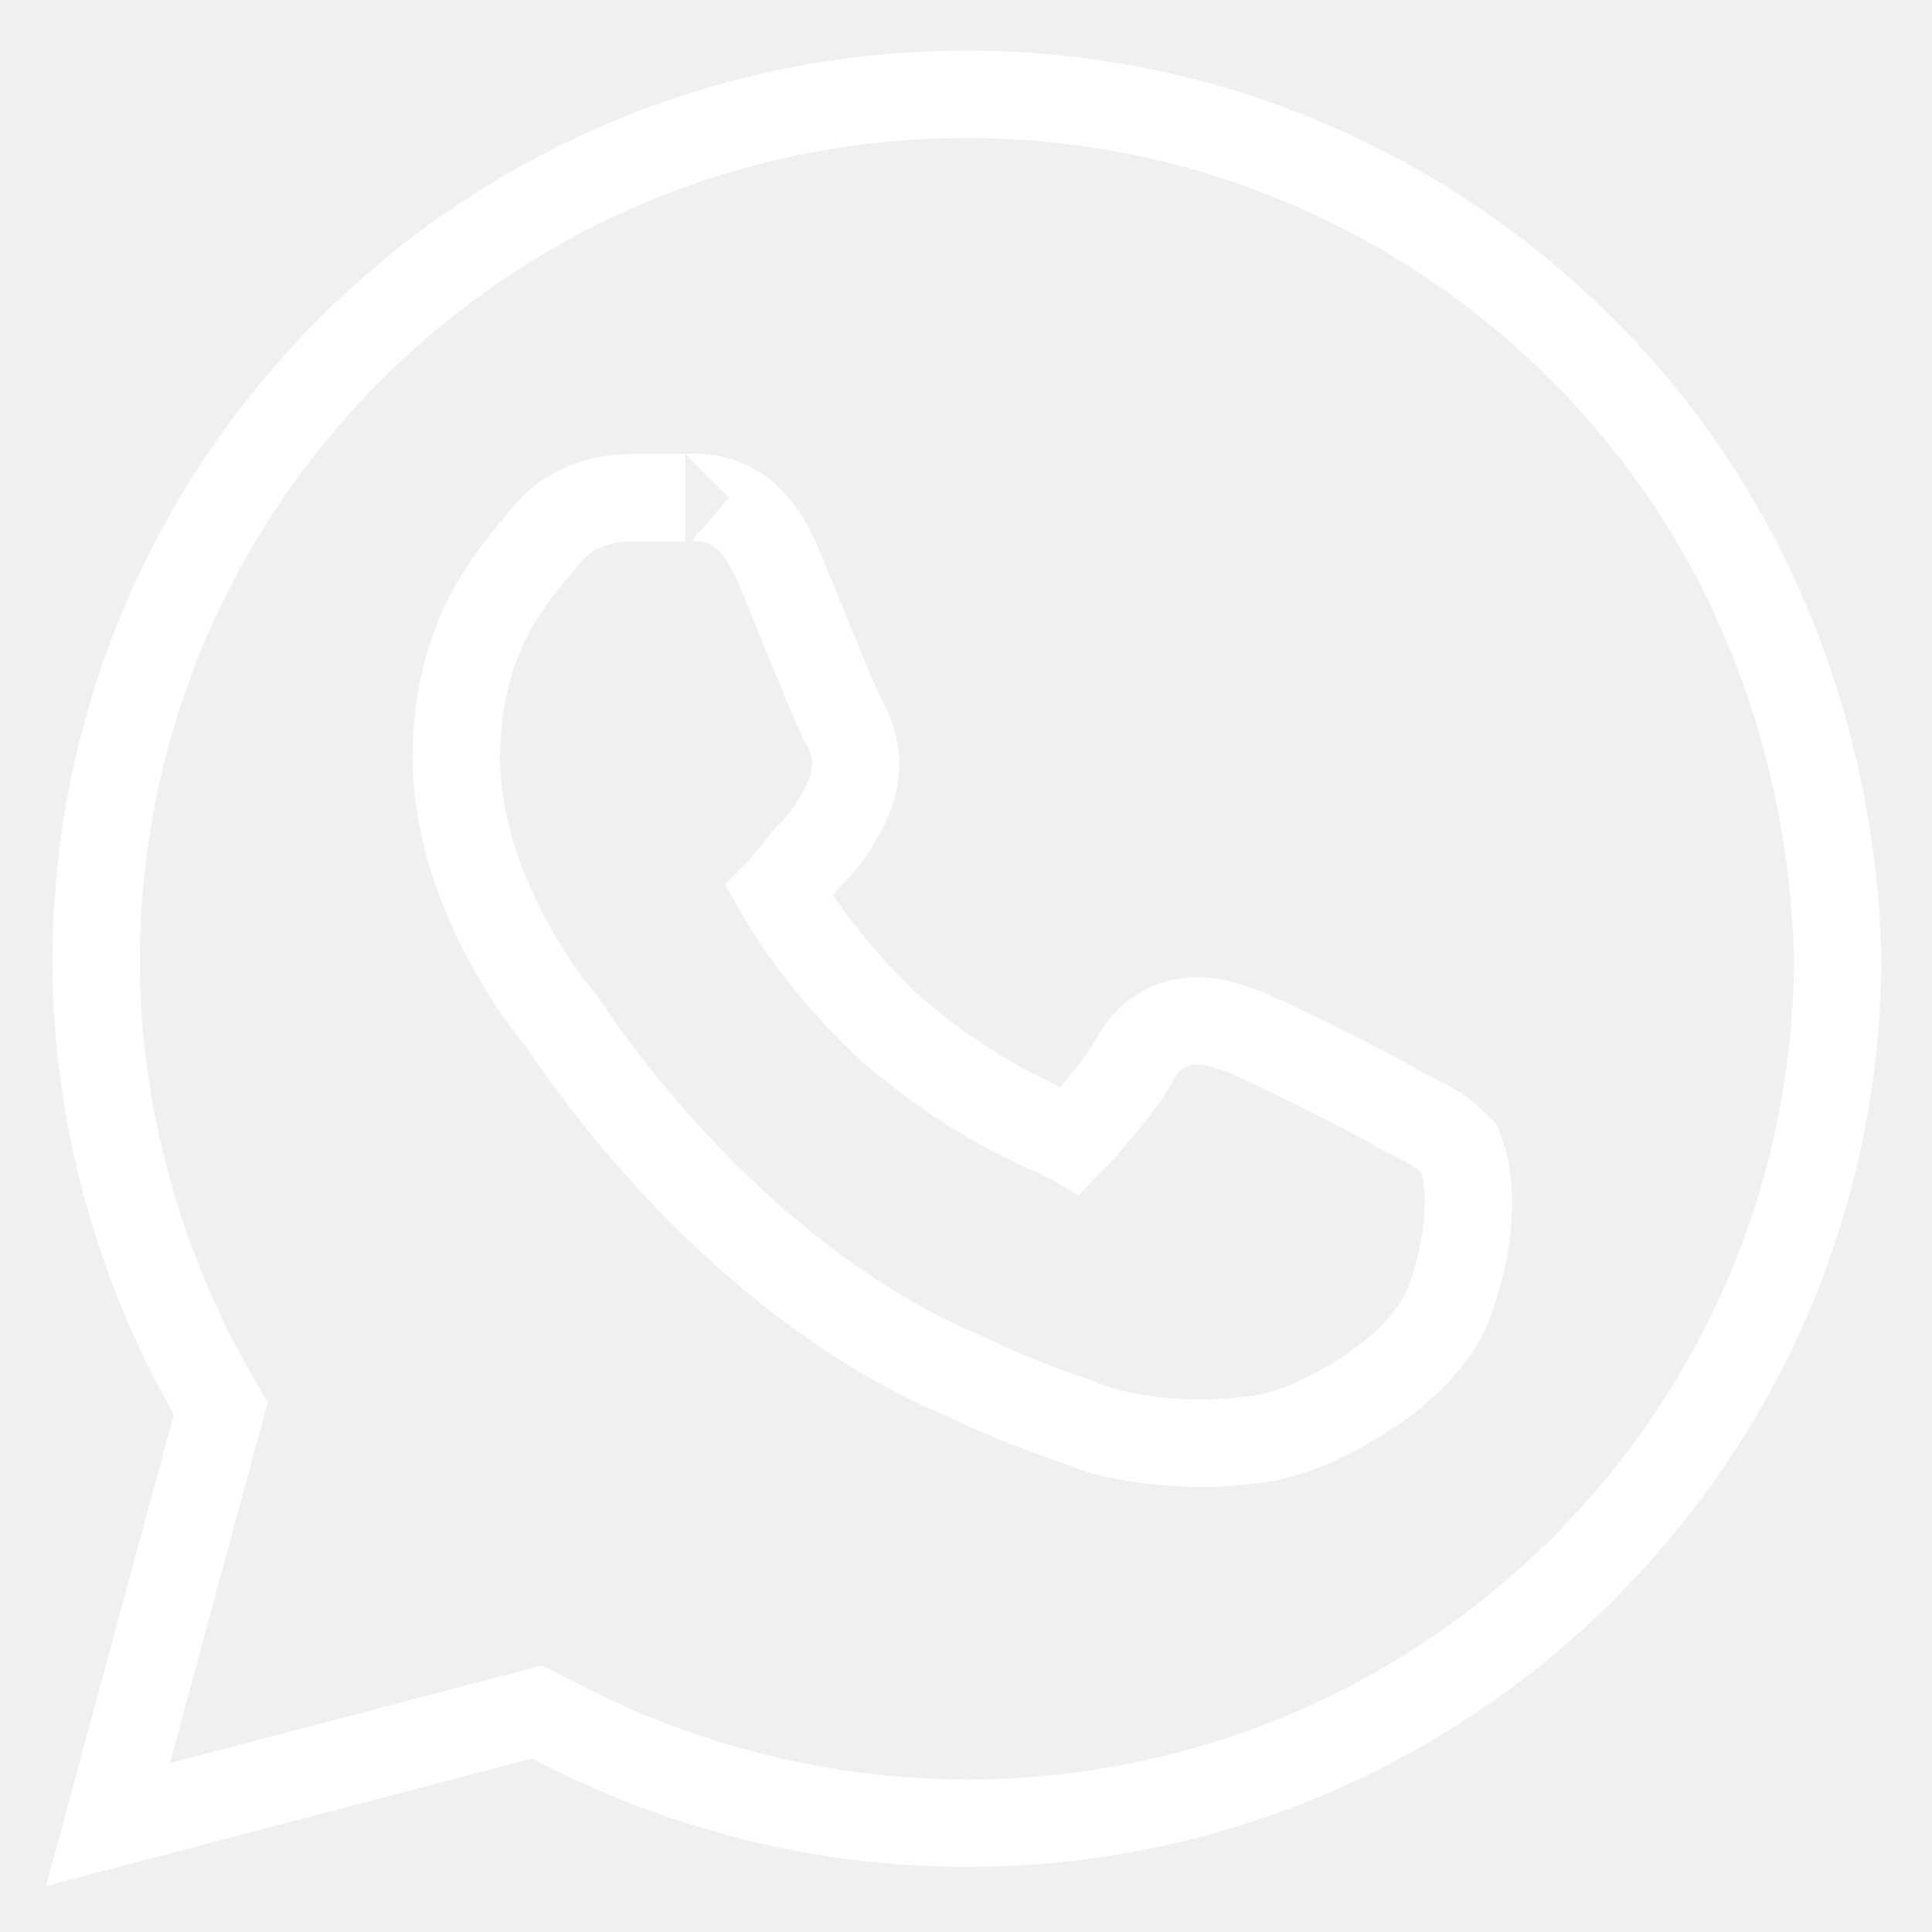
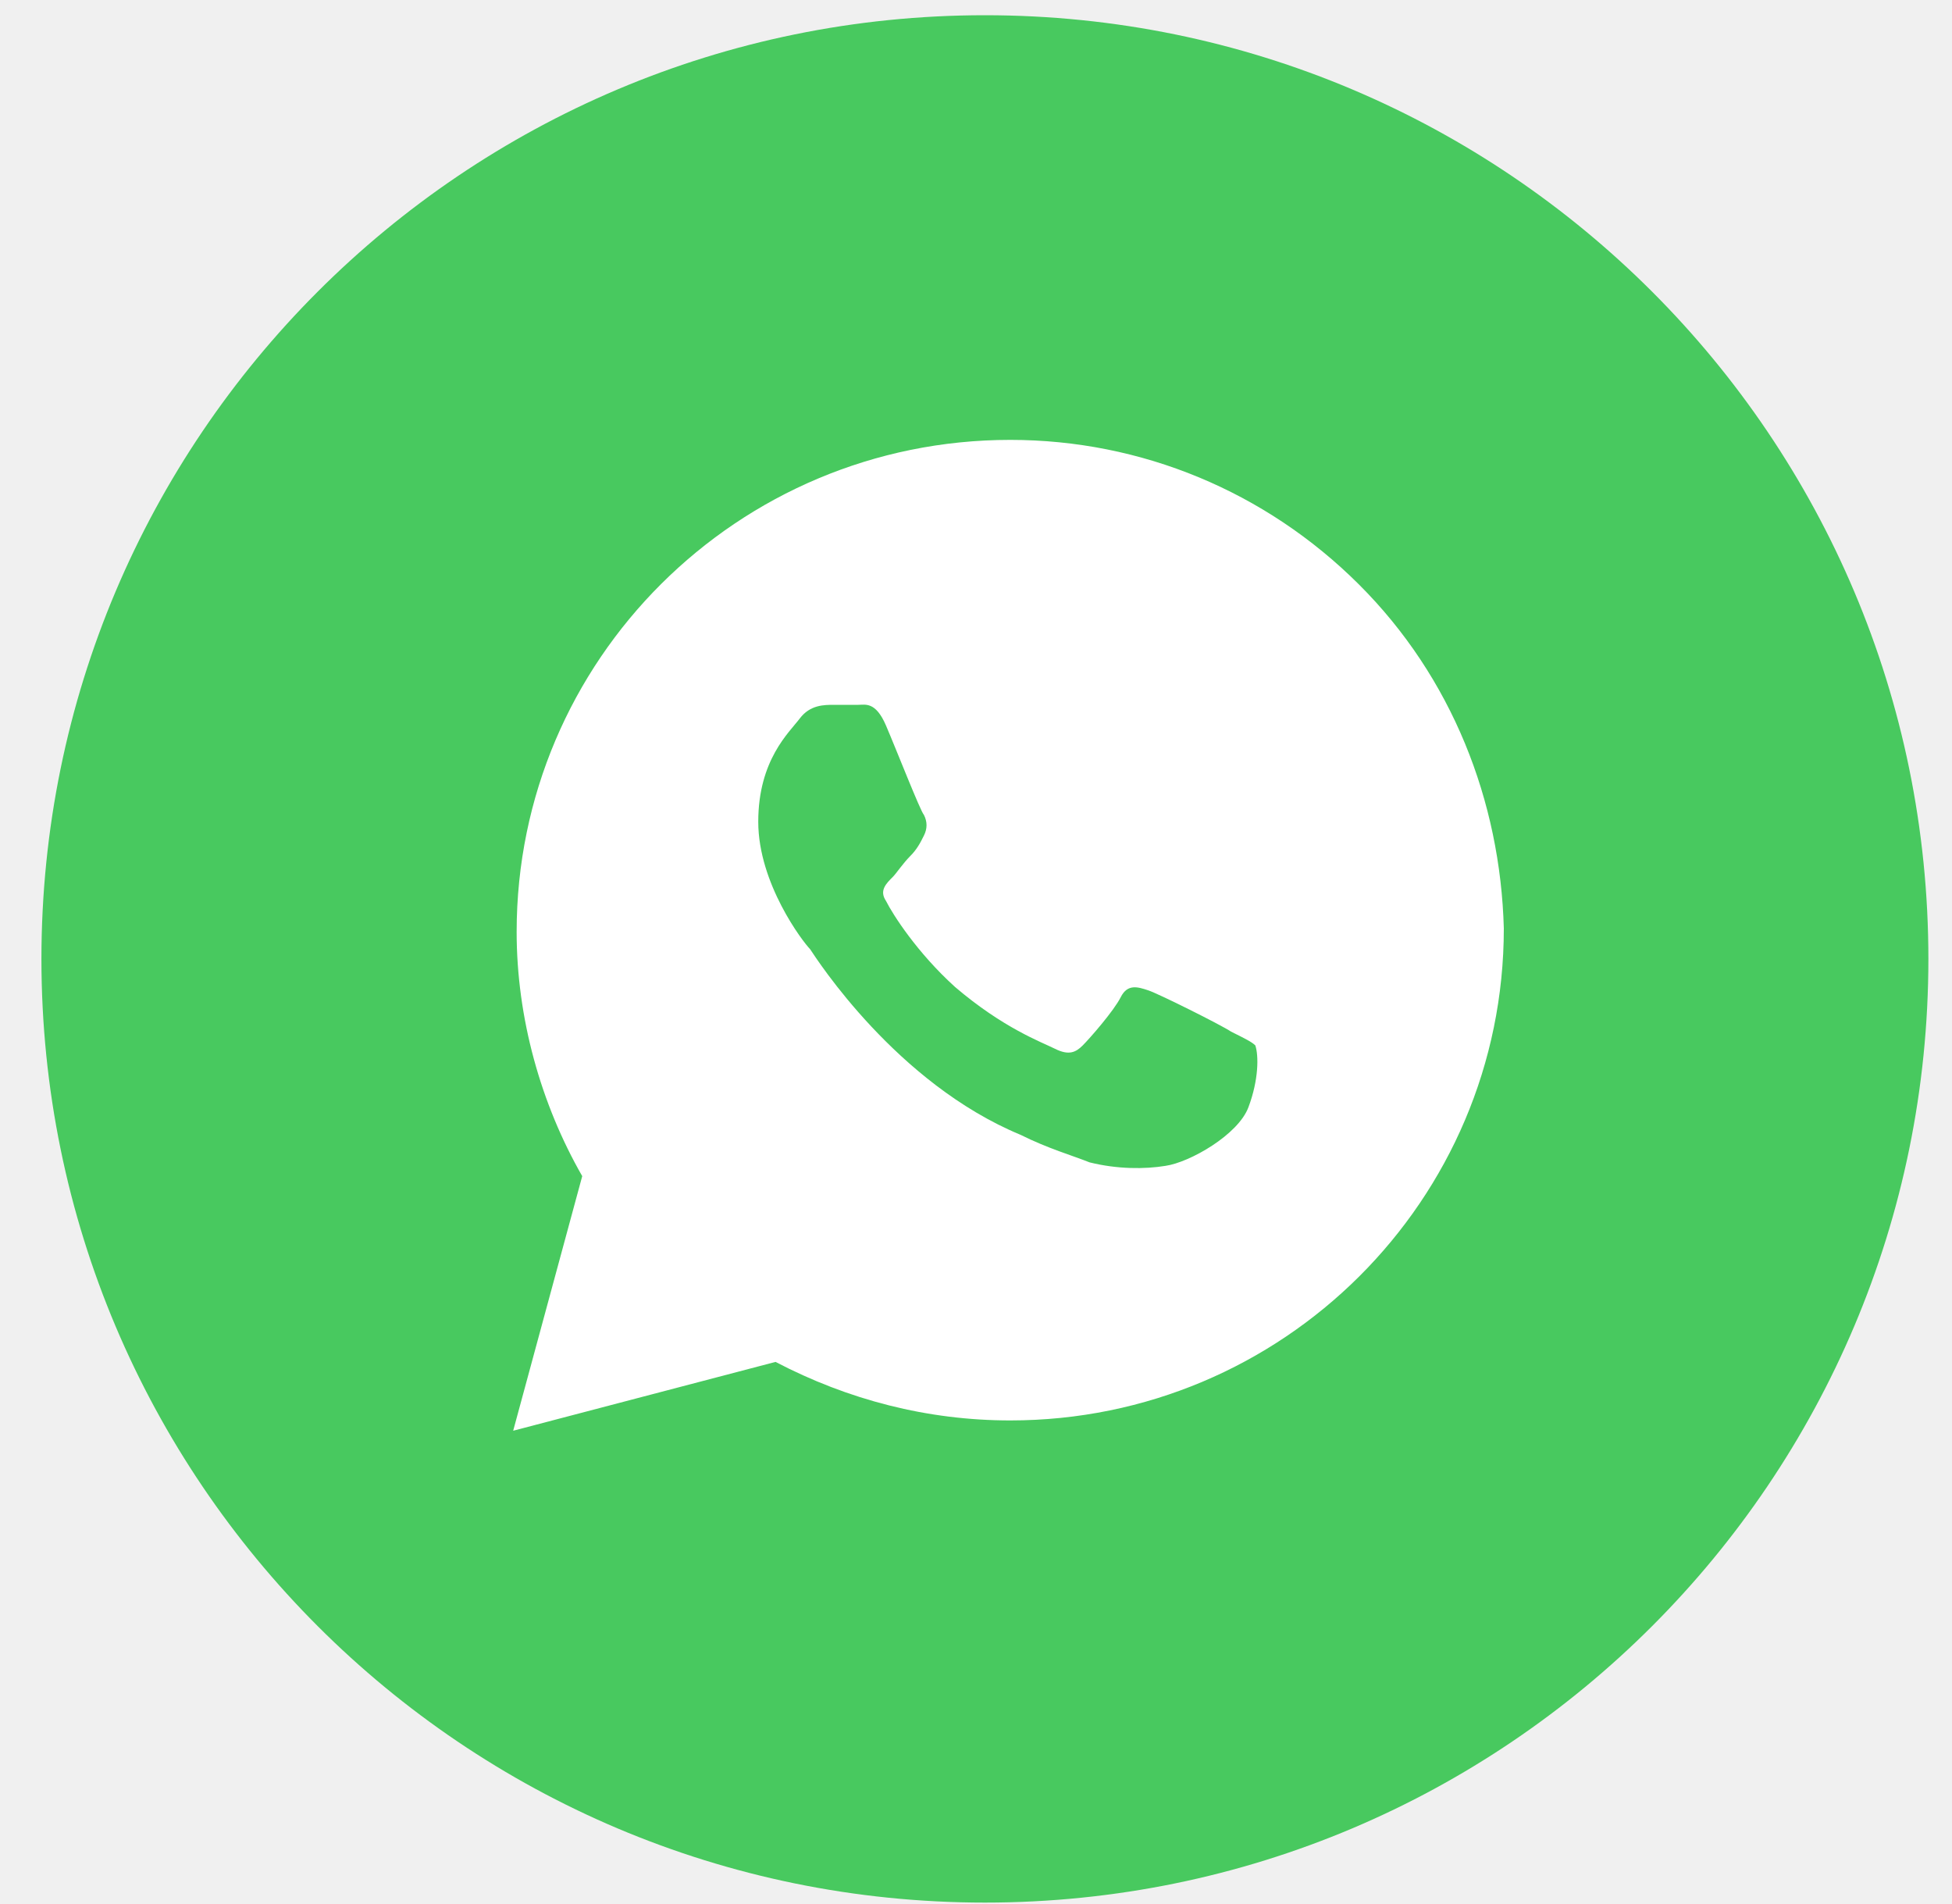
- <svg xmlns="http://www.w3.org/2000/svg" width="21" height="21" viewBox="0 0 21 21" fill="none">
-   <path d="M2.349 15.498L2.4 15.308L2.302 15.138C1.508 13.752 1.045 12.101 1.045 10.456C1.045 5.247 5.279 1.025 10.51 1.025C13.025 1.025 15.407 2.014 17.195 3.796C18.977 5.571 19.907 7.943 19.975 10.393C19.971 15.598 15.738 19.817 10.51 19.817C8.922 19.817 7.398 19.422 6.003 18.694L5.84 18.609L5.662 18.655L1.173 19.832L2.349 15.498ZM11.933 15.538L11.963 15.55L11.994 15.558C12.615 15.713 13.234 15.714 13.711 15.636C14.049 15.586 14.478 15.392 14.837 15.156C15.187 14.927 15.591 14.58 15.751 14.156C15.871 13.837 15.932 13.534 15.953 13.273C15.973 13.024 15.959 12.779 15.896 12.591L15.86 12.485L15.78 12.405C15.696 12.321 15.595 12.26 15.51 12.214C15.426 12.167 15.318 12.113 15.193 12.051C15.036 11.954 14.667 11.763 14.336 11.598C14.152 11.506 13.966 11.415 13.811 11.343C13.669 11.276 13.524 11.211 13.44 11.183C13.435 11.181 13.428 11.179 13.422 11.177C13.334 11.147 13.142 11.082 12.943 11.1C12.819 11.111 12.688 11.153 12.568 11.242C12.451 11.328 12.369 11.441 12.31 11.559C12.267 11.644 12.143 11.814 11.985 12.007C11.842 12.181 11.705 12.333 11.644 12.395C11.639 12.392 11.632 12.389 11.625 12.386C11.576 12.361 11.517 12.335 11.449 12.303C11.091 12.141 10.479 11.862 9.711 11.207C9.061 10.617 8.631 9.976 8.472 9.694C8.475 9.691 8.478 9.687 8.482 9.684C8.52 9.645 8.557 9.6 8.582 9.569C8.6 9.546 8.621 9.519 8.641 9.493C8.651 9.481 8.66 9.469 8.668 9.458C8.729 9.38 8.783 9.314 8.829 9.268C9.023 9.075 9.122 8.878 9.191 8.74L9.197 8.729C9.333 8.457 9.333 8.16 9.197 7.888L9.162 7.819L9.151 7.808C9.136 7.775 9.114 7.729 9.088 7.668C9.031 7.539 8.959 7.366 8.881 7.176C8.833 7.058 8.782 6.934 8.732 6.811C8.623 6.543 8.517 6.281 8.444 6.112C8.318 5.819 8.149 5.59 7.899 5.477C7.68 5.378 7.415 5.409 7.451 5.409H7.45H7.45H7.449H7.448H7.447H7.446H7.445H7.445H7.444H7.443H7.442H7.441H7.44H7.44H7.439H7.438H7.437H7.436H7.435H7.435H7.434H7.433H7.432H7.431H7.43H7.43H7.429H7.428H7.427H7.426H7.425H7.424H7.424H7.423H7.422H7.421H7.42H7.419H7.418H7.417H7.417H7.416H7.415H7.414H7.413H7.412H7.411H7.41H7.41H7.409H7.408H7.407H7.406H7.405H7.404H7.403H7.402H7.402H7.401H7.4H7.399H7.398H7.397H7.396H7.395H7.394H7.393H7.392H7.392H7.391H7.39H7.389H7.388H7.387H7.386H7.385H7.384H7.383H7.382H7.381H7.381H7.38H7.379H7.378H7.377H7.376H7.375H7.374H7.373H7.372H7.371H7.37H7.369H7.368H7.368H7.367H7.366H7.365H7.364H7.363H7.362H7.361H7.36H7.359H7.358H7.357H7.356H7.355H7.354H7.353H7.352H7.351H7.351H7.35H7.349H7.348H7.347H7.346H7.345H7.344H7.343H7.342H7.341H7.34H7.339H7.338H7.337H7.336H7.335H7.334H7.333H7.332H7.331H7.33H7.329H7.328H7.327H7.326H7.325H7.324H7.323H7.322H7.321H7.321H7.32H7.319H7.318H7.317H7.316H7.315H7.314H7.313H7.312H7.311H7.31H7.309H7.308H7.307H7.306H7.305H7.304H7.303H7.302H7.301H7.3H7.299H7.298H7.297H7.296H7.295H7.294H7.293H7.292H7.291H7.29H7.289H7.288H7.287H7.286H7.285H7.284H7.283H7.282H7.281H7.28H7.279H7.278H7.277H7.276H7.275H7.274H7.273H7.272H7.271H7.27H7.269H7.268H7.267H7.266H7.265H7.264H7.263H7.262H7.261H7.26H7.259H7.258H7.257H7.256H7.255H7.254H7.253H7.252H7.251H7.25H7.249H7.248H7.247H7.246H7.245H7.244H7.242H7.241H7.24H7.239H7.238H7.237H7.236H7.235H7.234H7.233H7.232H7.231H7.23H7.229H7.228H7.227H7.226H7.225H7.224H7.223H7.222H7.221H7.22H7.219H7.218H7.217H7.216H7.215H7.214H7.213H7.212H7.211H7.21H7.209H7.208H7.207H7.206H7.205H7.204H7.203H7.202H7.201H7.2H7.199H7.198H7.197H7.196H7.195H7.194H7.193H7.192H7.191H7.19H7.189H7.188H7.187H7.186H7.185H7.184H7.182H7.181H7.18H7.179H7.178H7.177H7.176H7.175H7.174H7.173H7.172H7.171H7.17H7.169H7.168H7.167H7.166H7.165H7.164H7.163H7.162H7.161H7.16H7.159H7.158H7.157H7.156H7.155H7.154H7.153H7.152H7.151H7.15H7.149H7.148H7.147H7.146H7.145H7.144H7.143H7.142H7.141H7.14H7.139H7.138H7.137H7.136H7.135H7.134H7.133H7.132H7.131H7.13H7.129H7.128H7.127H7.126H7.125H7.124H7.123H7.122H7.121H7.12H7.119H7.118H7.117H7.116H7.115H7.114H7.113H7.112H7.111H7.11H7.109H7.108H7.107H7.106H7.105H7.104H7.103H7.102H7.101H7.1H7.099H7.098H7.097H7.096H7.095H7.094H7.093H7.092H7.091H7.09H7.089H7.088H7.088H7.087H7.086H7.085H7.084H7.083H7.082H7.081H7.08H7.079H7.078H7.077H7.076H7.075H7.074H7.073H7.072H7.071H7.07H7.069H7.068H7.067H7.066H7.065H7.064H7.063H7.062H7.062H7.061H7.06H7.059H7.058H7.057H7.056H7.055H7.054H7.053H7.052H7.051H7.05H7.049H7.048H7.047H7.046H7.045H7.045H7.044H7.043H7.042H7.041H7.04H7.039H7.038H7.037H7.036H7.035H7.034H7.033H7.033H7.032H7.031H7.03H7.029H7.028H7.027H7.026H7.025H7.024H7.023H7.022H7.022H7.021H7.02H7.019H7.018H7.017H7.016H7.015H7.014H7.013H7.013H7.012H7.011H7.01H7.009H7.008H7.007H7.006H7.005H7.005H7.004H7.003H7.002H7.001H7H6.999H6.998H6.998H6.997H6.996H6.995H6.994H6.993H6.992H6.991H6.991H6.99H6.989H6.988H6.987H6.986H6.985H6.985H6.984H6.983H6.982H6.981H6.98H6.98H6.979H6.978H6.977H6.976H6.975H6.975H6.974H6.973H6.972H6.971H6.97H6.97H6.969H6.968H6.967H6.966H6.965H6.965C6.959 5.409 6.953 5.409 6.947 5.409C6.734 5.408 6.242 5.408 5.89 5.875C5.879 5.89 5.859 5.913 5.833 5.945C5.728 6.069 5.52 6.315 5.359 6.606C5.14 7.001 4.96 7.53 4.96 8.239C4.96 8.97 5.222 9.654 5.483 10.155C5.715 10.602 5.971 10.949 6.103 11.097C6.336 11.449 7.973 13.91 10.521 14.975C10.931 15.178 11.333 15.321 11.633 15.428C11.75 15.47 11.852 15.506 11.933 15.538ZM9.167 7.839C9.167 7.839 9.167 7.839 9.167 7.839L9.167 7.839Z" stroke="white" style="stroke:white;stroke:white;stroke-opacity:1;" stroke-width="0.95" />
+ <svg xmlns="http://www.w3.org/2000/svg" width="40" height="39" viewBox="0 0 40 39" fill="none">
+   <rect x="0.849" y="0.312" width="38.667" height="38.667" rx="19.333" fill="#48C95F" style="fill:#48C95F;fill:color(display-p3 0.282 0.788 0.372);fill-opacity:1;" />
+   <path d="M27.846 11.973C25.936 10.069 23.389 9.012 20.702 9.012C15.114 9.012 10.587 13.523 10.587 19.092C10.587 20.854 11.082 22.616 11.931 24.096L10.516 29.312L15.892 27.902C17.377 28.678 19.004 29.101 20.702 29.101C26.289 29.101 30.816 24.59 30.816 19.021C30.745 16.413 29.755 13.876 27.846 11.973ZM25.582 22.686C25.37 23.25 24.38 23.814 23.884 23.885C23.46 23.955 22.894 23.955 22.328 23.814C21.975 23.673 21.48 23.532 20.914 23.25C18.367 22.193 16.741 19.656 16.599 19.444C16.458 19.303 15.538 18.105 15.538 16.836C15.538 15.567 16.175 15.004 16.387 14.722C16.599 14.44 16.882 14.44 17.094 14.44C17.236 14.44 17.448 14.44 17.589 14.44C17.731 14.44 17.943 14.369 18.155 14.863C18.367 15.356 18.863 16.625 18.933 16.695C19.004 16.836 19.004 16.977 18.933 17.118C18.863 17.259 18.792 17.4 18.65 17.541C18.509 17.682 18.367 17.893 18.297 17.964C18.155 18.105 18.014 18.246 18.155 18.457C18.297 18.739 18.792 19.515 19.57 20.22C20.56 21.065 21.338 21.347 21.621 21.488C21.904 21.629 22.046 21.559 22.187 21.418C22.328 21.277 22.823 20.713 22.965 20.431C23.106 20.149 23.319 20.22 23.531 20.29C23.743 20.36 25.016 20.995 25.228 21.136C25.511 21.277 25.653 21.347 25.724 21.418C25.794 21.629 25.794 22.123 25.582 22.686Z" fill="white" style="fill:white;fill:white;fill-opacity:1;" />
</svg>
